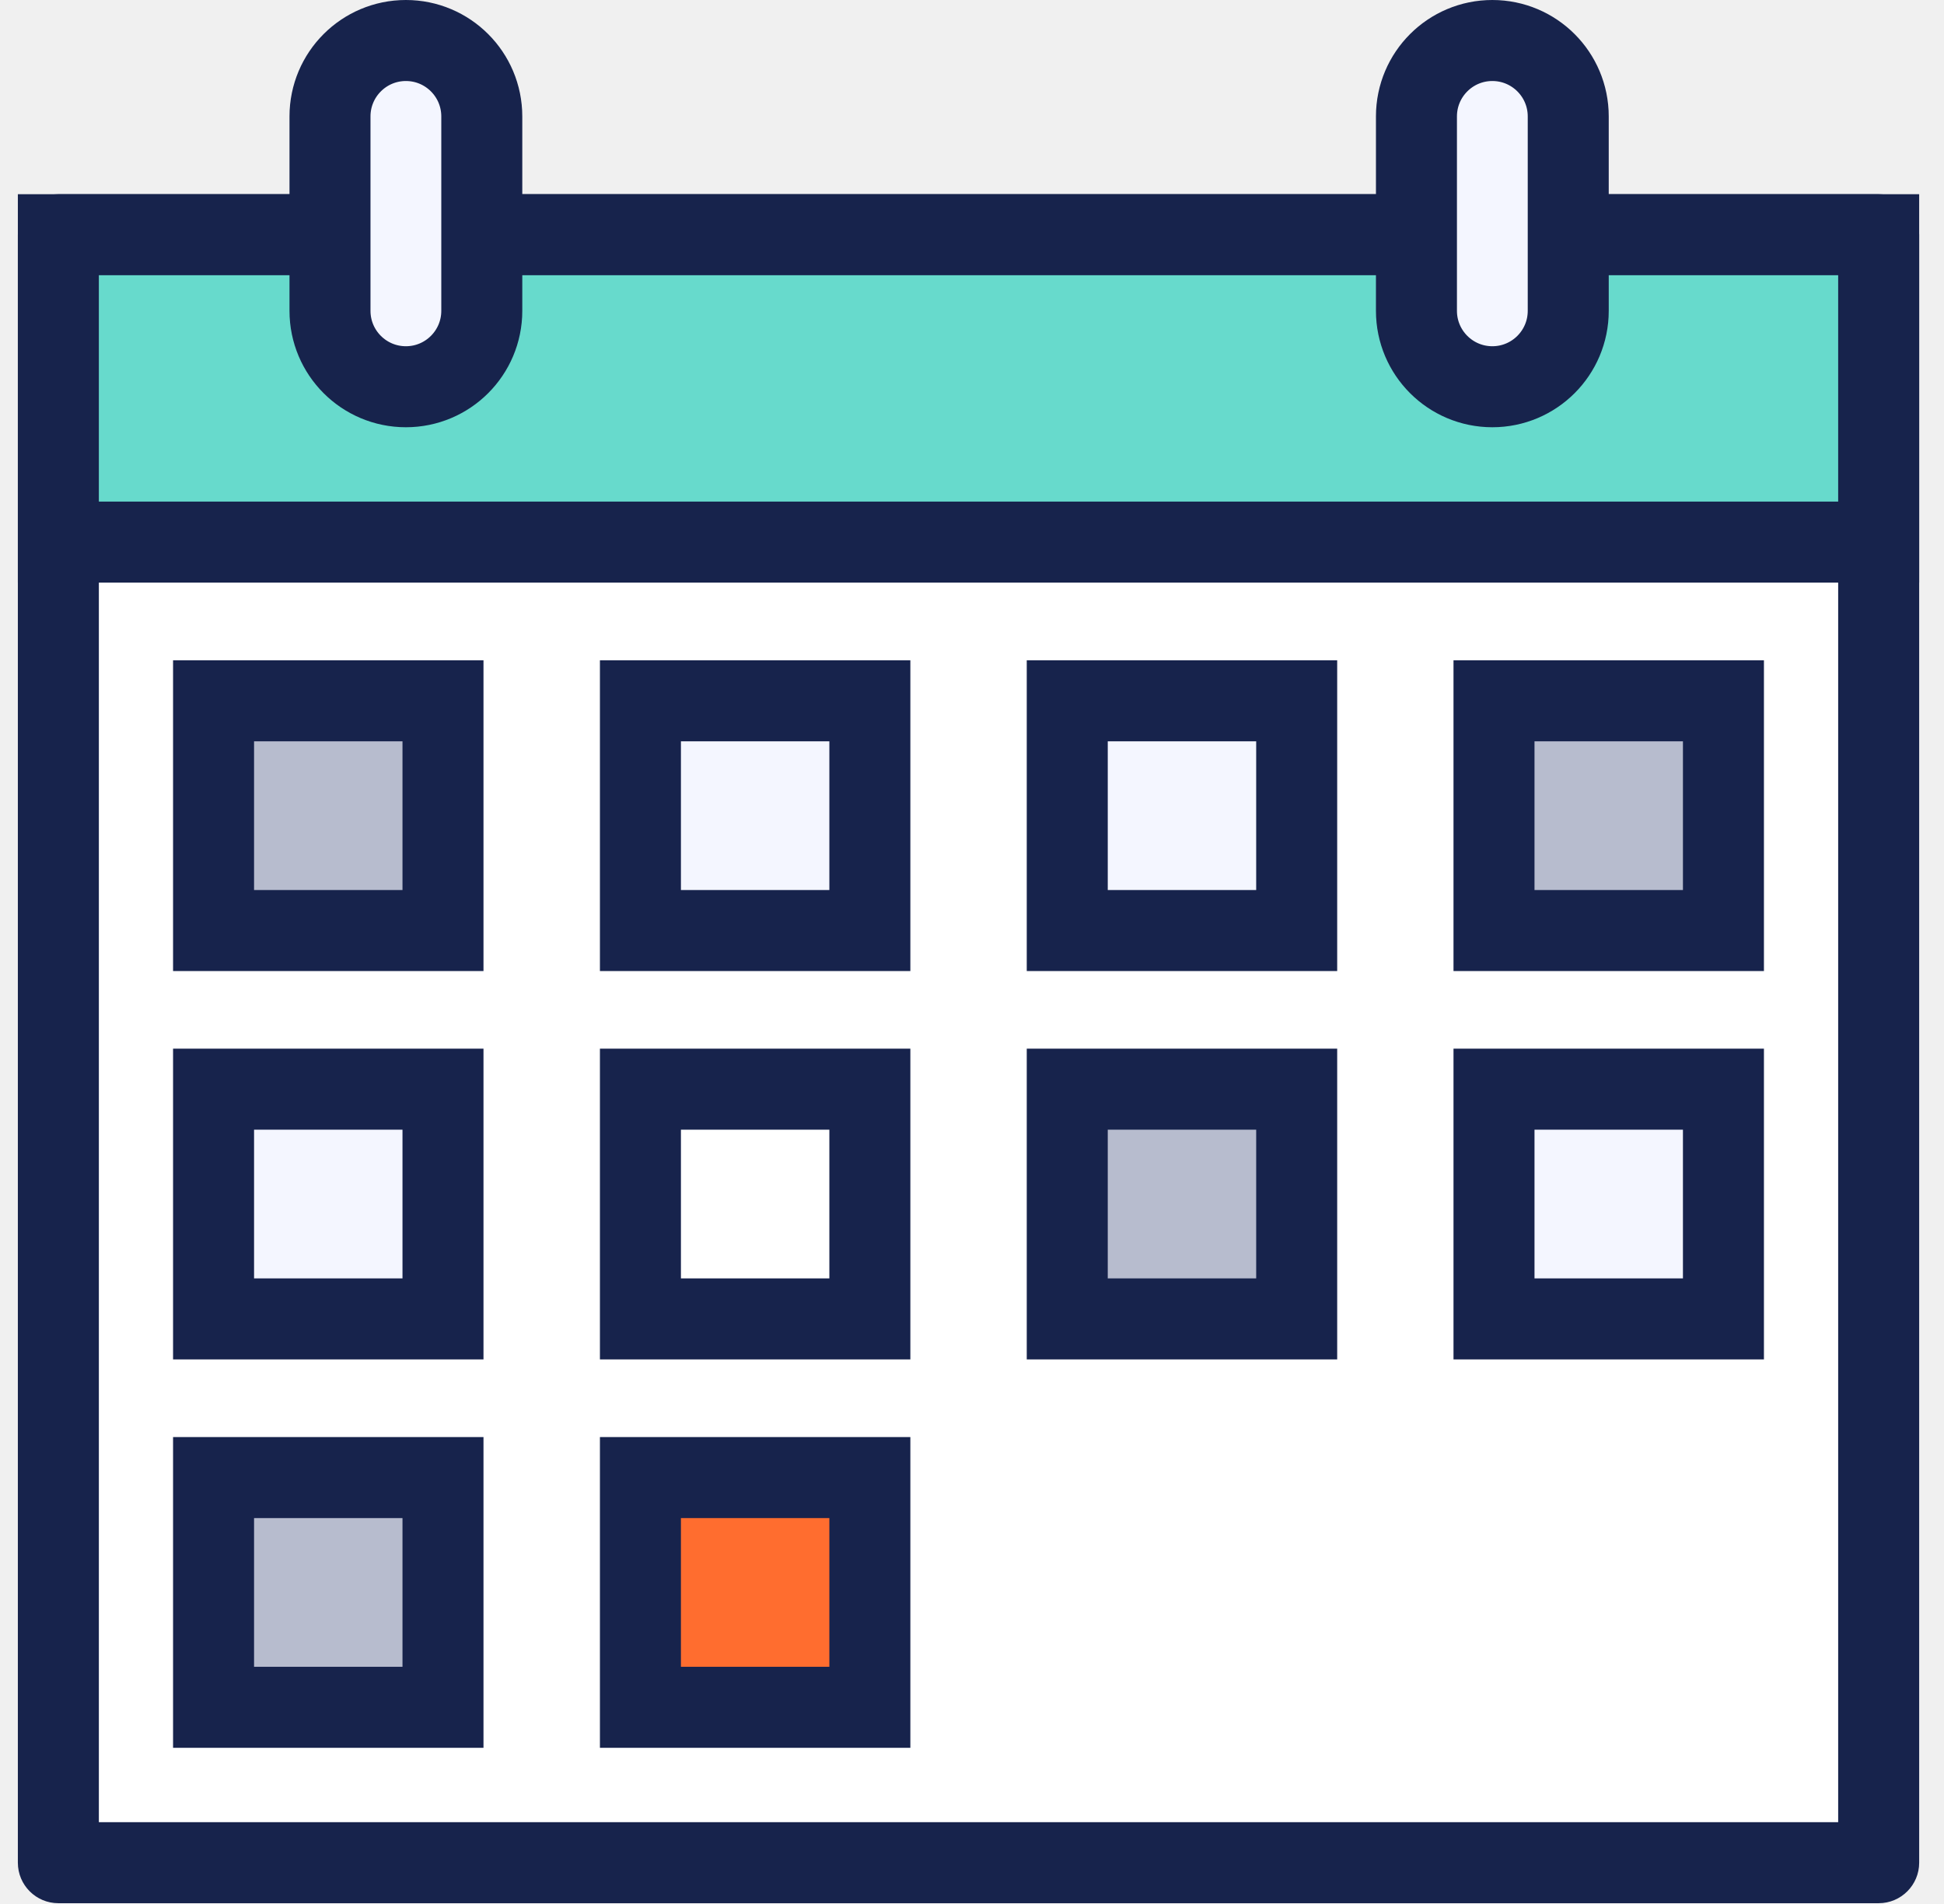
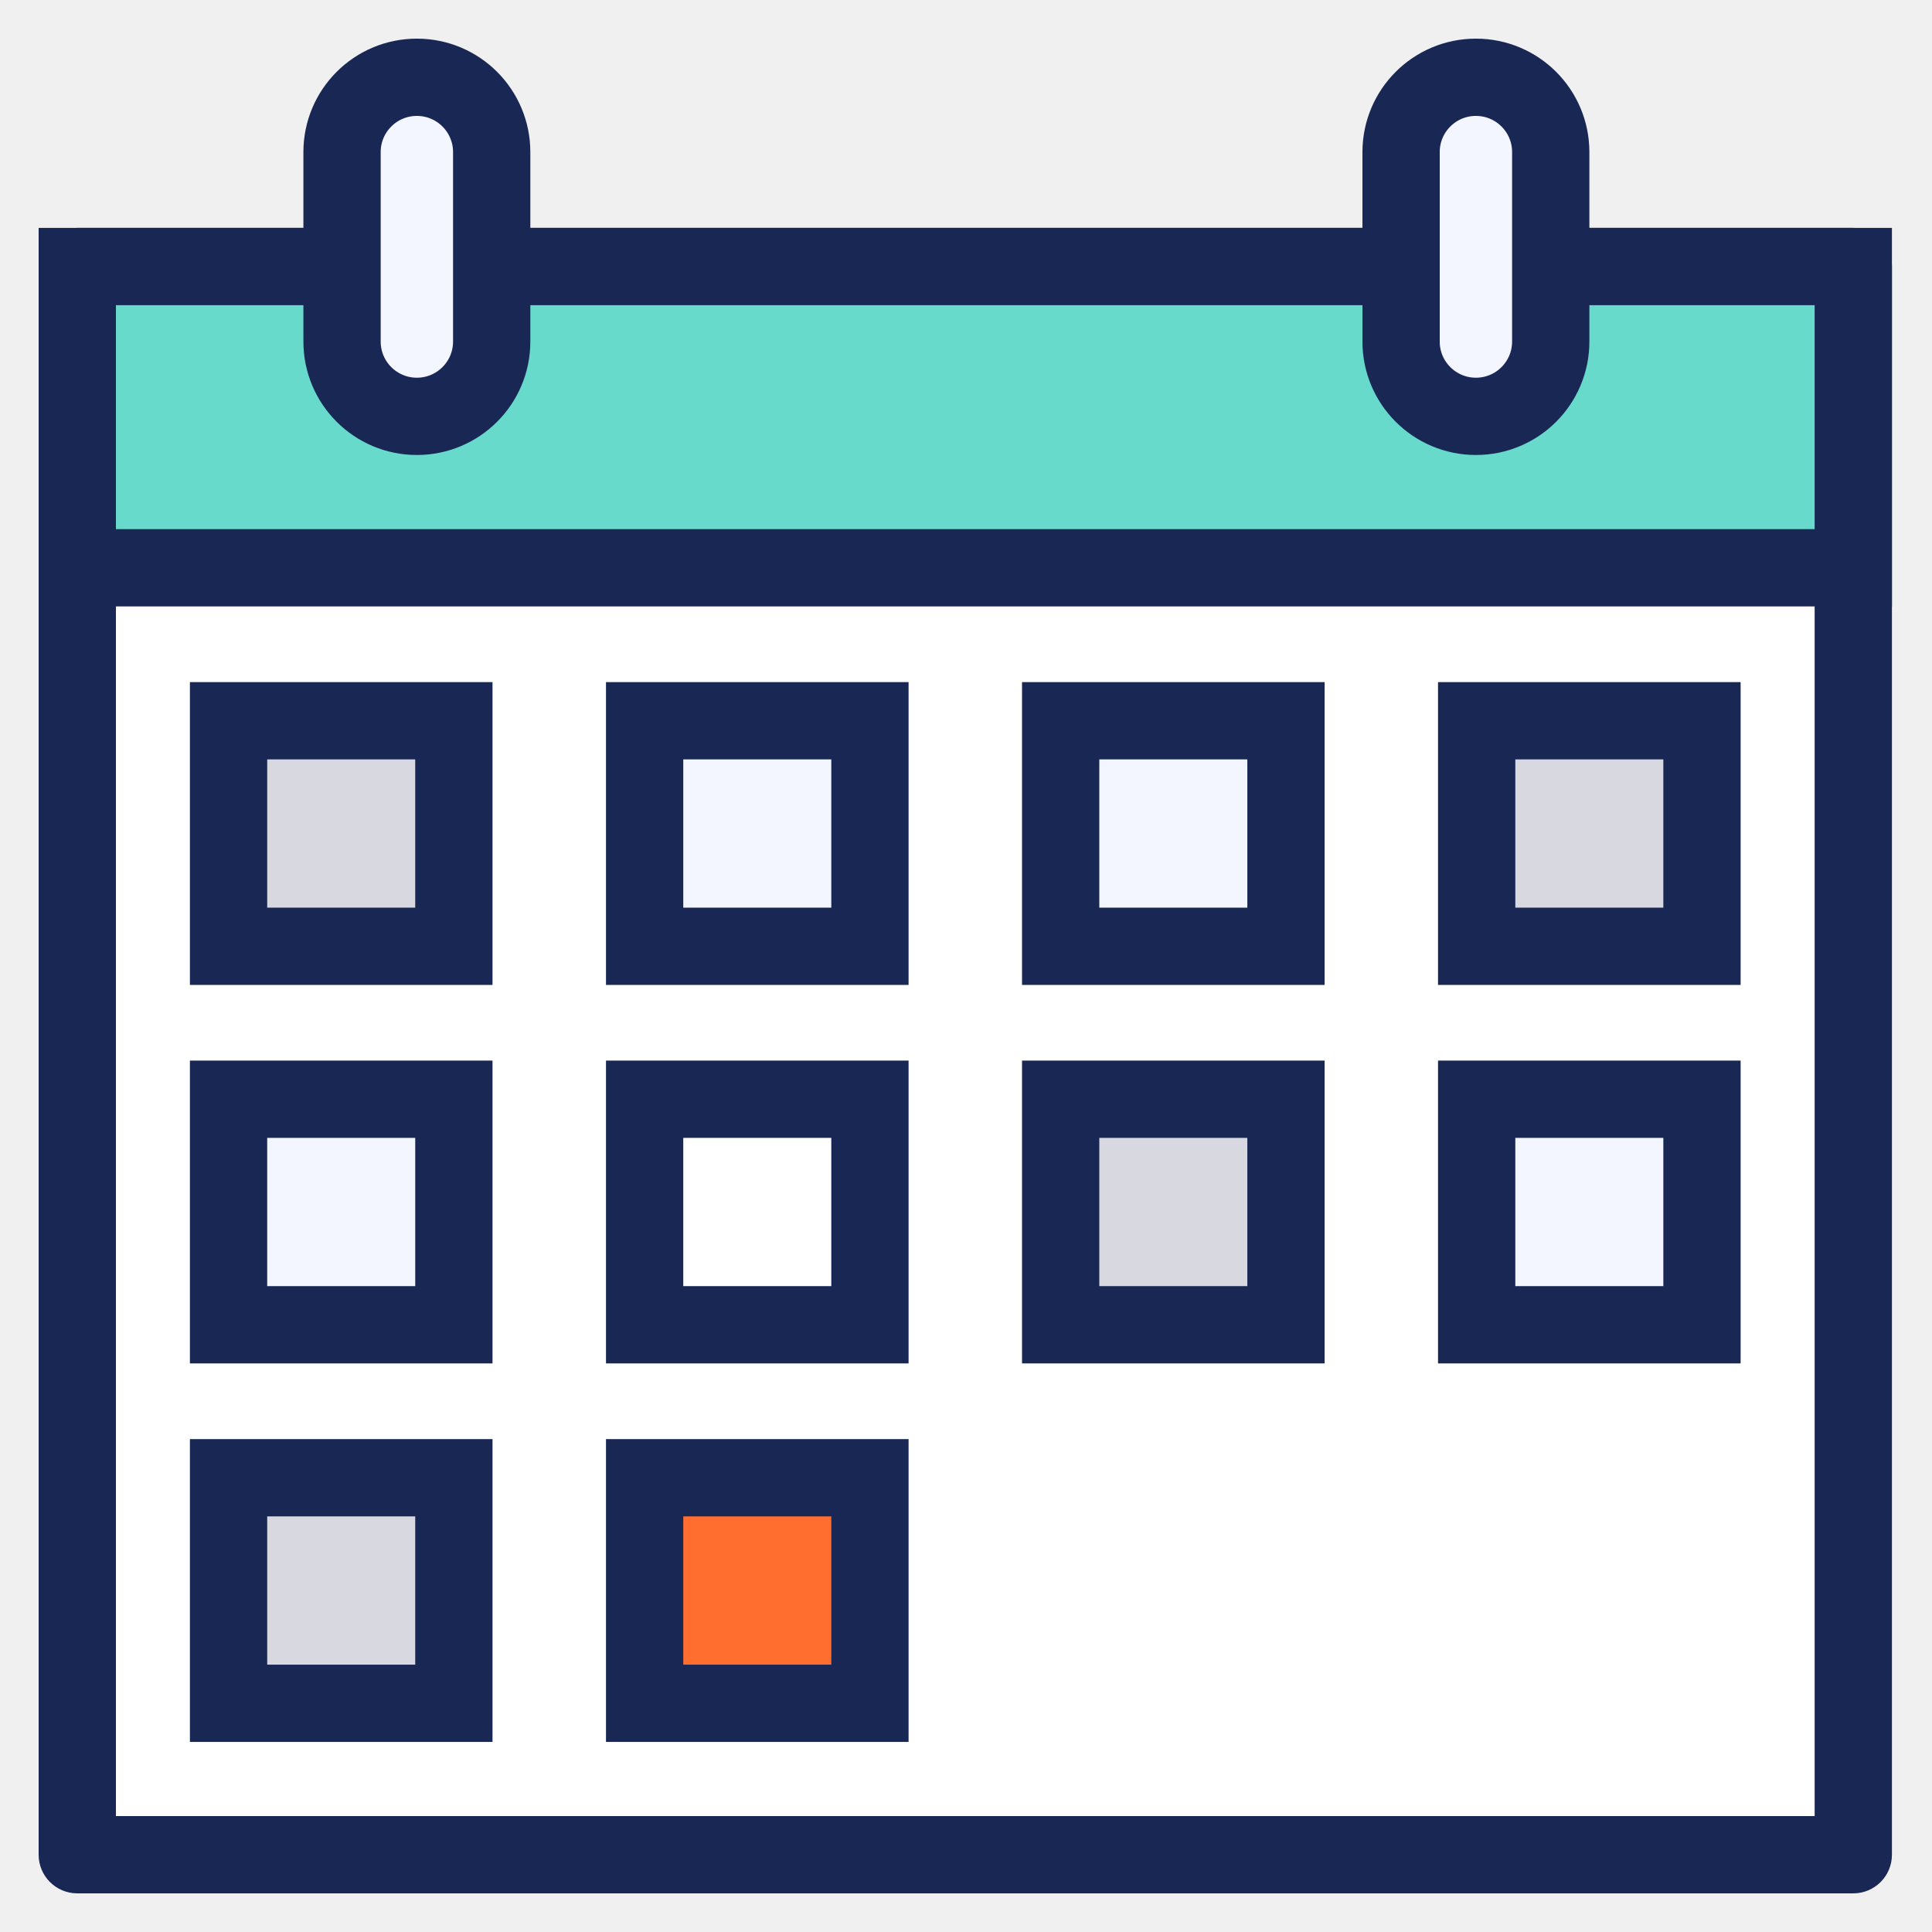
- <svg xmlns="http://www.w3.org/2000/svg" width="48" height="47" viewBox="0 0 48 47" fill="none">
+ <svg xmlns="http://www.w3.org/2000/svg" width="50" height="50" viewBox="0 0 50 50" fill="none">
  <mask id="a" fill="#fff">
-     <rect x=".441" y="4.794" width="46.946" height="42.188" rx="1" />
+     <rect x="1" y="5.898" width="47.963" height="43.102" rx="1" />
  </mask>
-   <rect x=".441" y="4.794" width="46.946" height="42.188" rx="1" fill="#fff" stroke="#17234C" stroke-width="4" mask="url(#a)" />
-   <path d="M1.441 5.794h44.946v7.588H1.441V5.794z" fill="#67DACC" stroke="#17234C" stroke-width="2" />
-   <path fill="#B7BCCE" stroke="#17234C" stroke-width="2" d="M5.273 17.3h5.665v5.671H5.273z" />
-   <path fill="#F4F6FF" stroke="#17234C" stroke-width="2" d="M5.273 26.887h5.665v5.671H5.273z" />
-   <path fill="#B7BCCE" stroke="#17234C" stroke-width="2" d="M5.273 36.475h5.665v5.671H5.273z" />
-   <path fill="#F4F6FF" stroke="#17234C" stroke-width="2" d="M15.813 17.3h5.665v5.671h-5.665z" />
-   <path fill="#fff" stroke="#17234C" stroke-width="2" d="M15.813 26.887h5.665v5.671h-5.665z" />
-   <path fill="#FF6D2F" stroke="#17234C" stroke-width="2" d="M15.813 36.475h5.665v5.671h-5.665z" />
-   <path fill="#F4F6FF" stroke="#17234C" stroke-width="2" d="M26.352 17.3h5.665v5.671h-5.665z" />
-   <path fill="#B7BCCE" stroke="#17234C" stroke-width="2" d="M26.352 26.887h5.665v5.671h-5.665zM36.889 17.3h5.665v5.671h-5.665z" />
-   <path fill="#F4F6FF" stroke="#17234C" stroke-width="2" d="M36.889 26.887h5.665v5.671h-5.665z" />
-   <rect x="8.148" y="1" width="3.748" height="8.547" rx="1.874" fill="#F4F6FF" stroke="#17234C" stroke-width="2" />
-   <rect x="34.974" y="1" width="3.748" height="8.547" rx="1.874" fill="#F4F6FF" stroke="#17234C" stroke-width="2" />
+   <rect x="1" y="5.898" width="47.963" height="43.102" rx="1" fill="#fff" stroke="#192754" stroke-width="4" mask="url(#a)" />
+   <path d="M2 6.898h45.963v7.796H2V6.898v0z" fill="#67DACC" stroke="#192754" stroke-width="2" />
+   <path fill="#D7D8E0" stroke="#192754" stroke-width="2" d="M5.915 18.653h5.831v5.837H5.915z" />
+   <path fill="#F4F6FF" stroke="#192754" stroke-width="2" d="M5.915 28.448h5.831v5.837H5.915z" />
+   <path fill="#D7D8E0" stroke="#192754" stroke-width="2" d="M5.915 38.244h5.831v5.837H5.915z" />
+   <path fill="#F4F6FF" stroke="#192754" stroke-width="2" d="M16.683 18.653h5.831v5.837h-5.831z" />
+   <path fill="#fff" stroke="#192754" stroke-width="2" d="M16.683 28.448h5.831v5.837h-5.831z" />
+   <path fill="#FF6D2F" stroke="#192754" stroke-width="2" d="M16.683 38.244h5.831v5.837h-5.831z" />
+   <path fill="#F4F6FF" stroke="#192754" stroke-width="2" d="M27.45 18.653h5.831v5.837H27.45z" />
+   <path fill="#D7D8E0" stroke="#192754" stroke-width="2" d="M27.45 28.448h5.831v5.837H27.45zm10.766-9.795h5.831v5.837h-5.831z" />
+   <path fill="#F4F6FF" stroke="#192754" stroke-width="2" d="M38.216 28.448h5.831v5.837h-5.831z" />
+   <rect x="8.852" y="2" width="3.873" height="8.775" rx="1.936" fill="#F4F6FF" stroke="#192754" stroke-width="2" />
+   <rect x="36.26" y="2" width="3.873" height="8.775" rx="1.936" fill="#F4F6FF" stroke="#192754" stroke-width="2" />
</svg>
